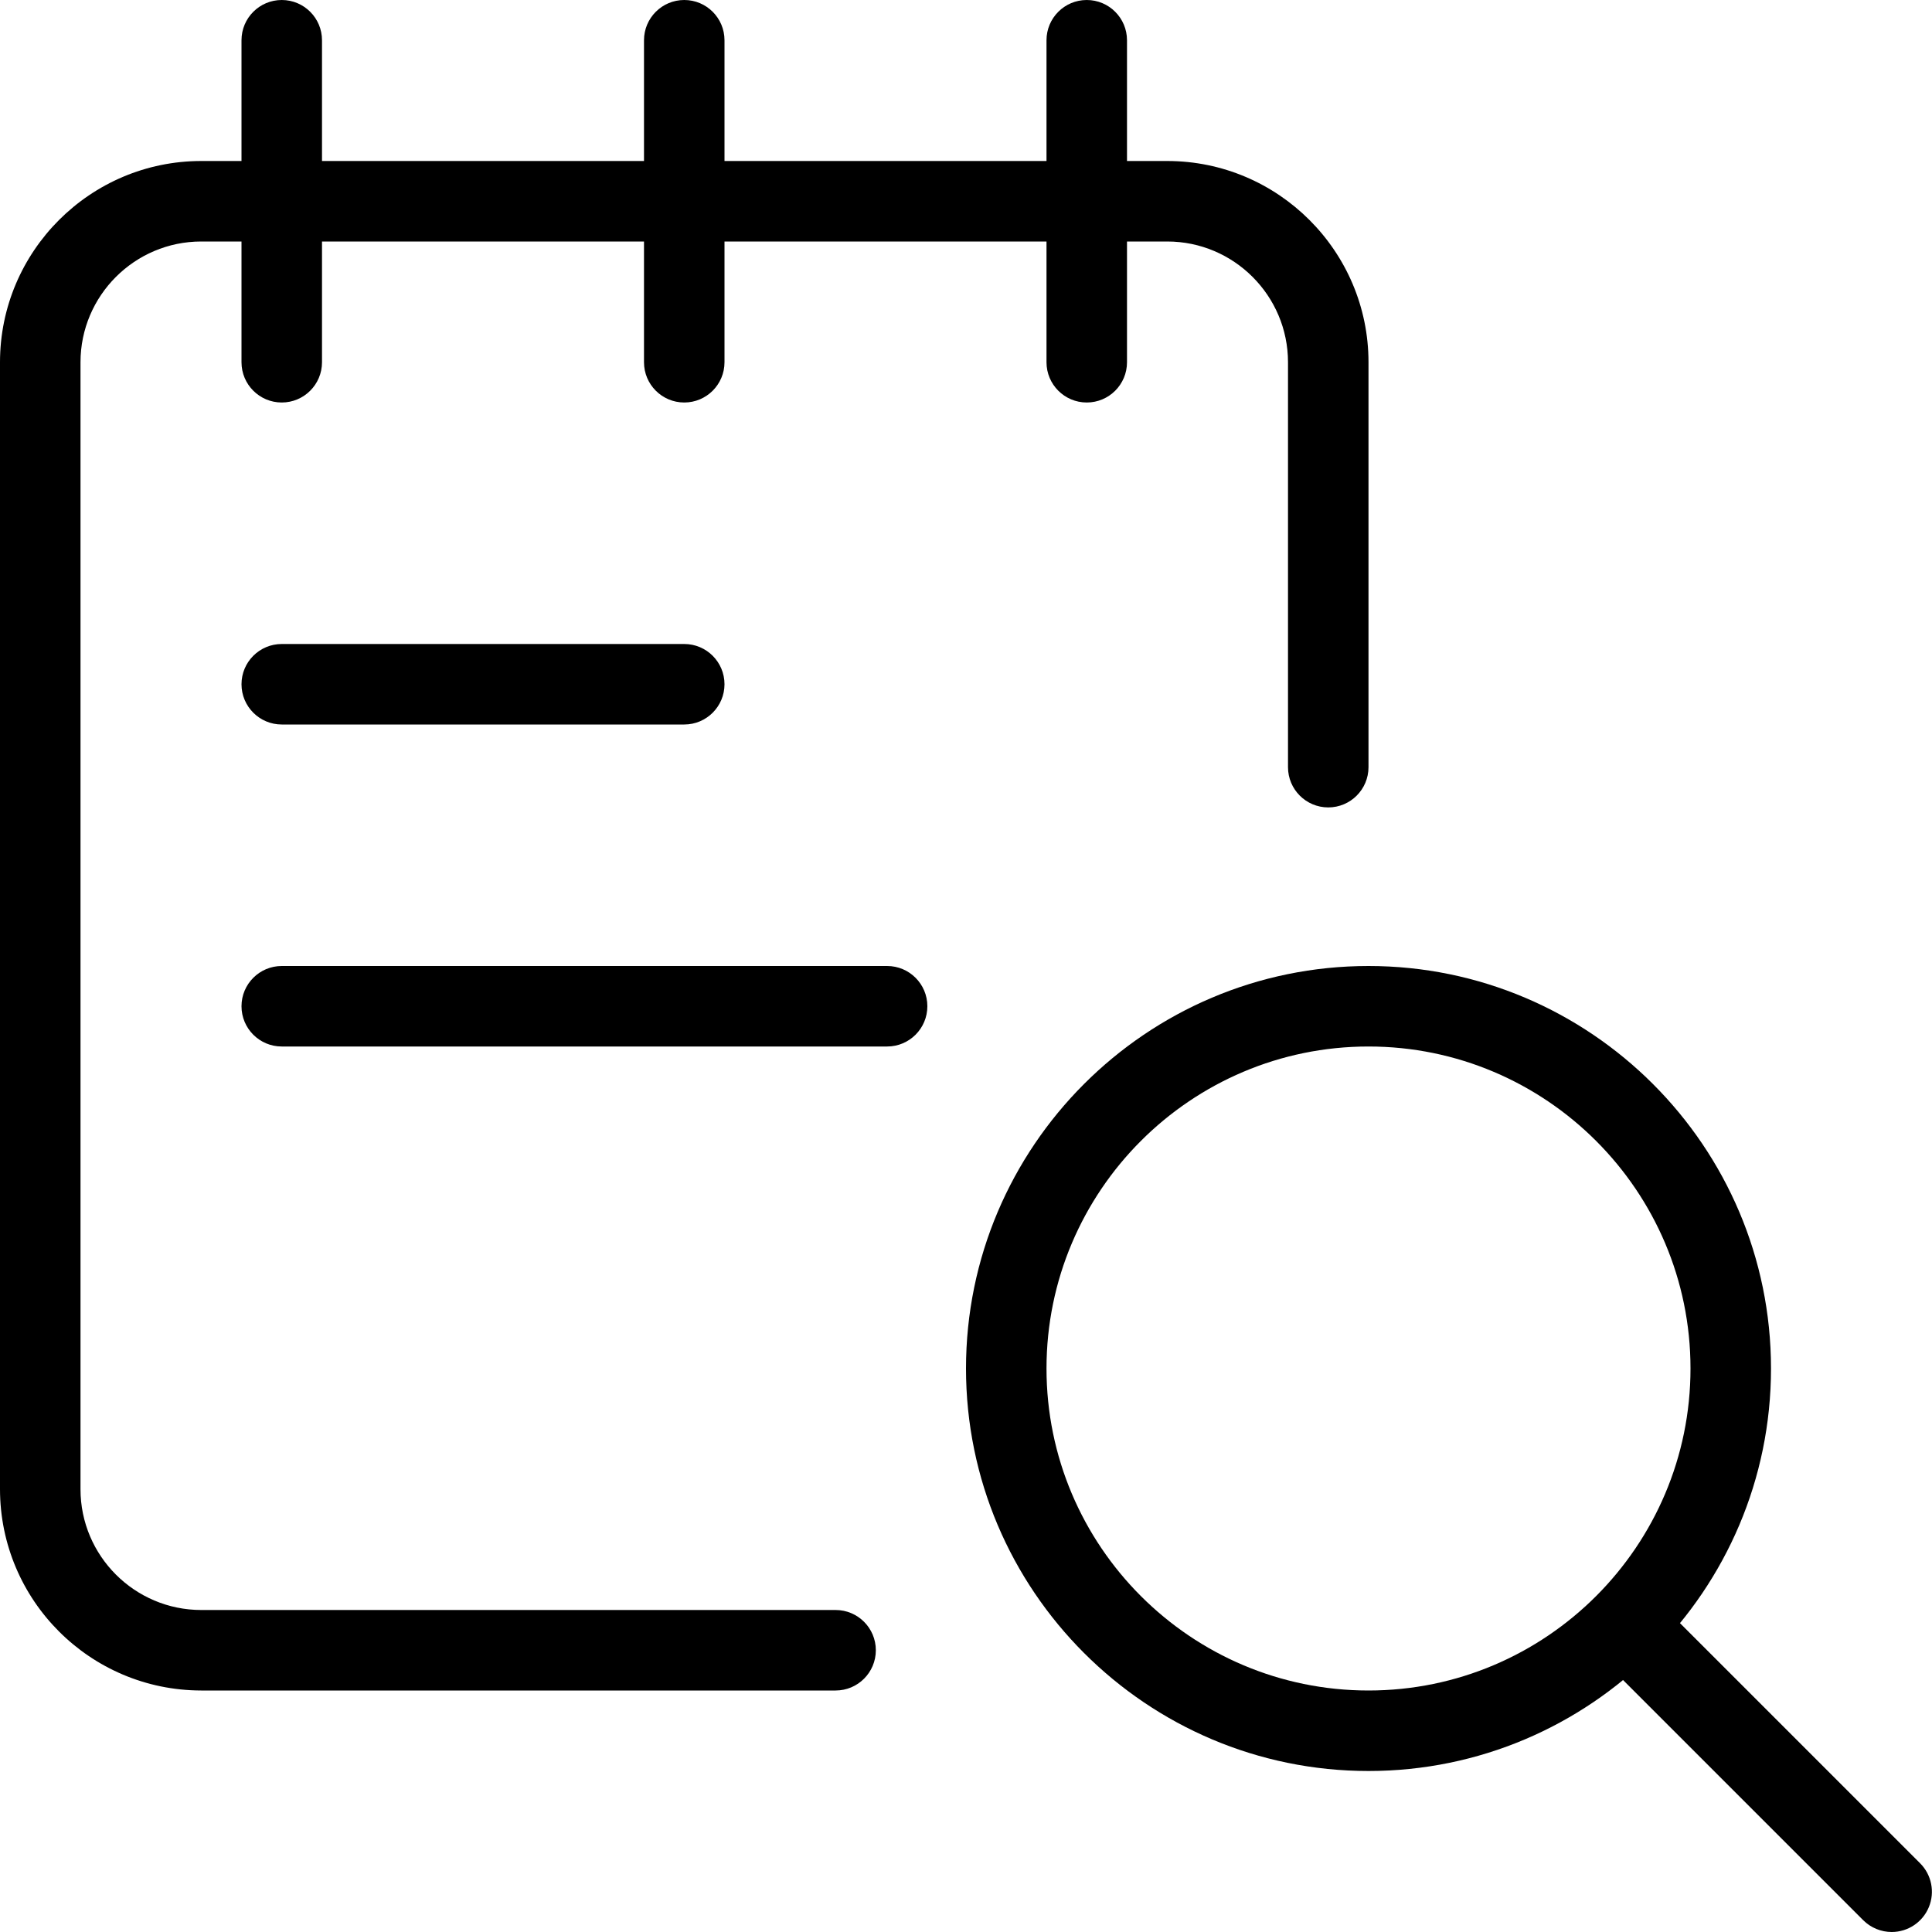
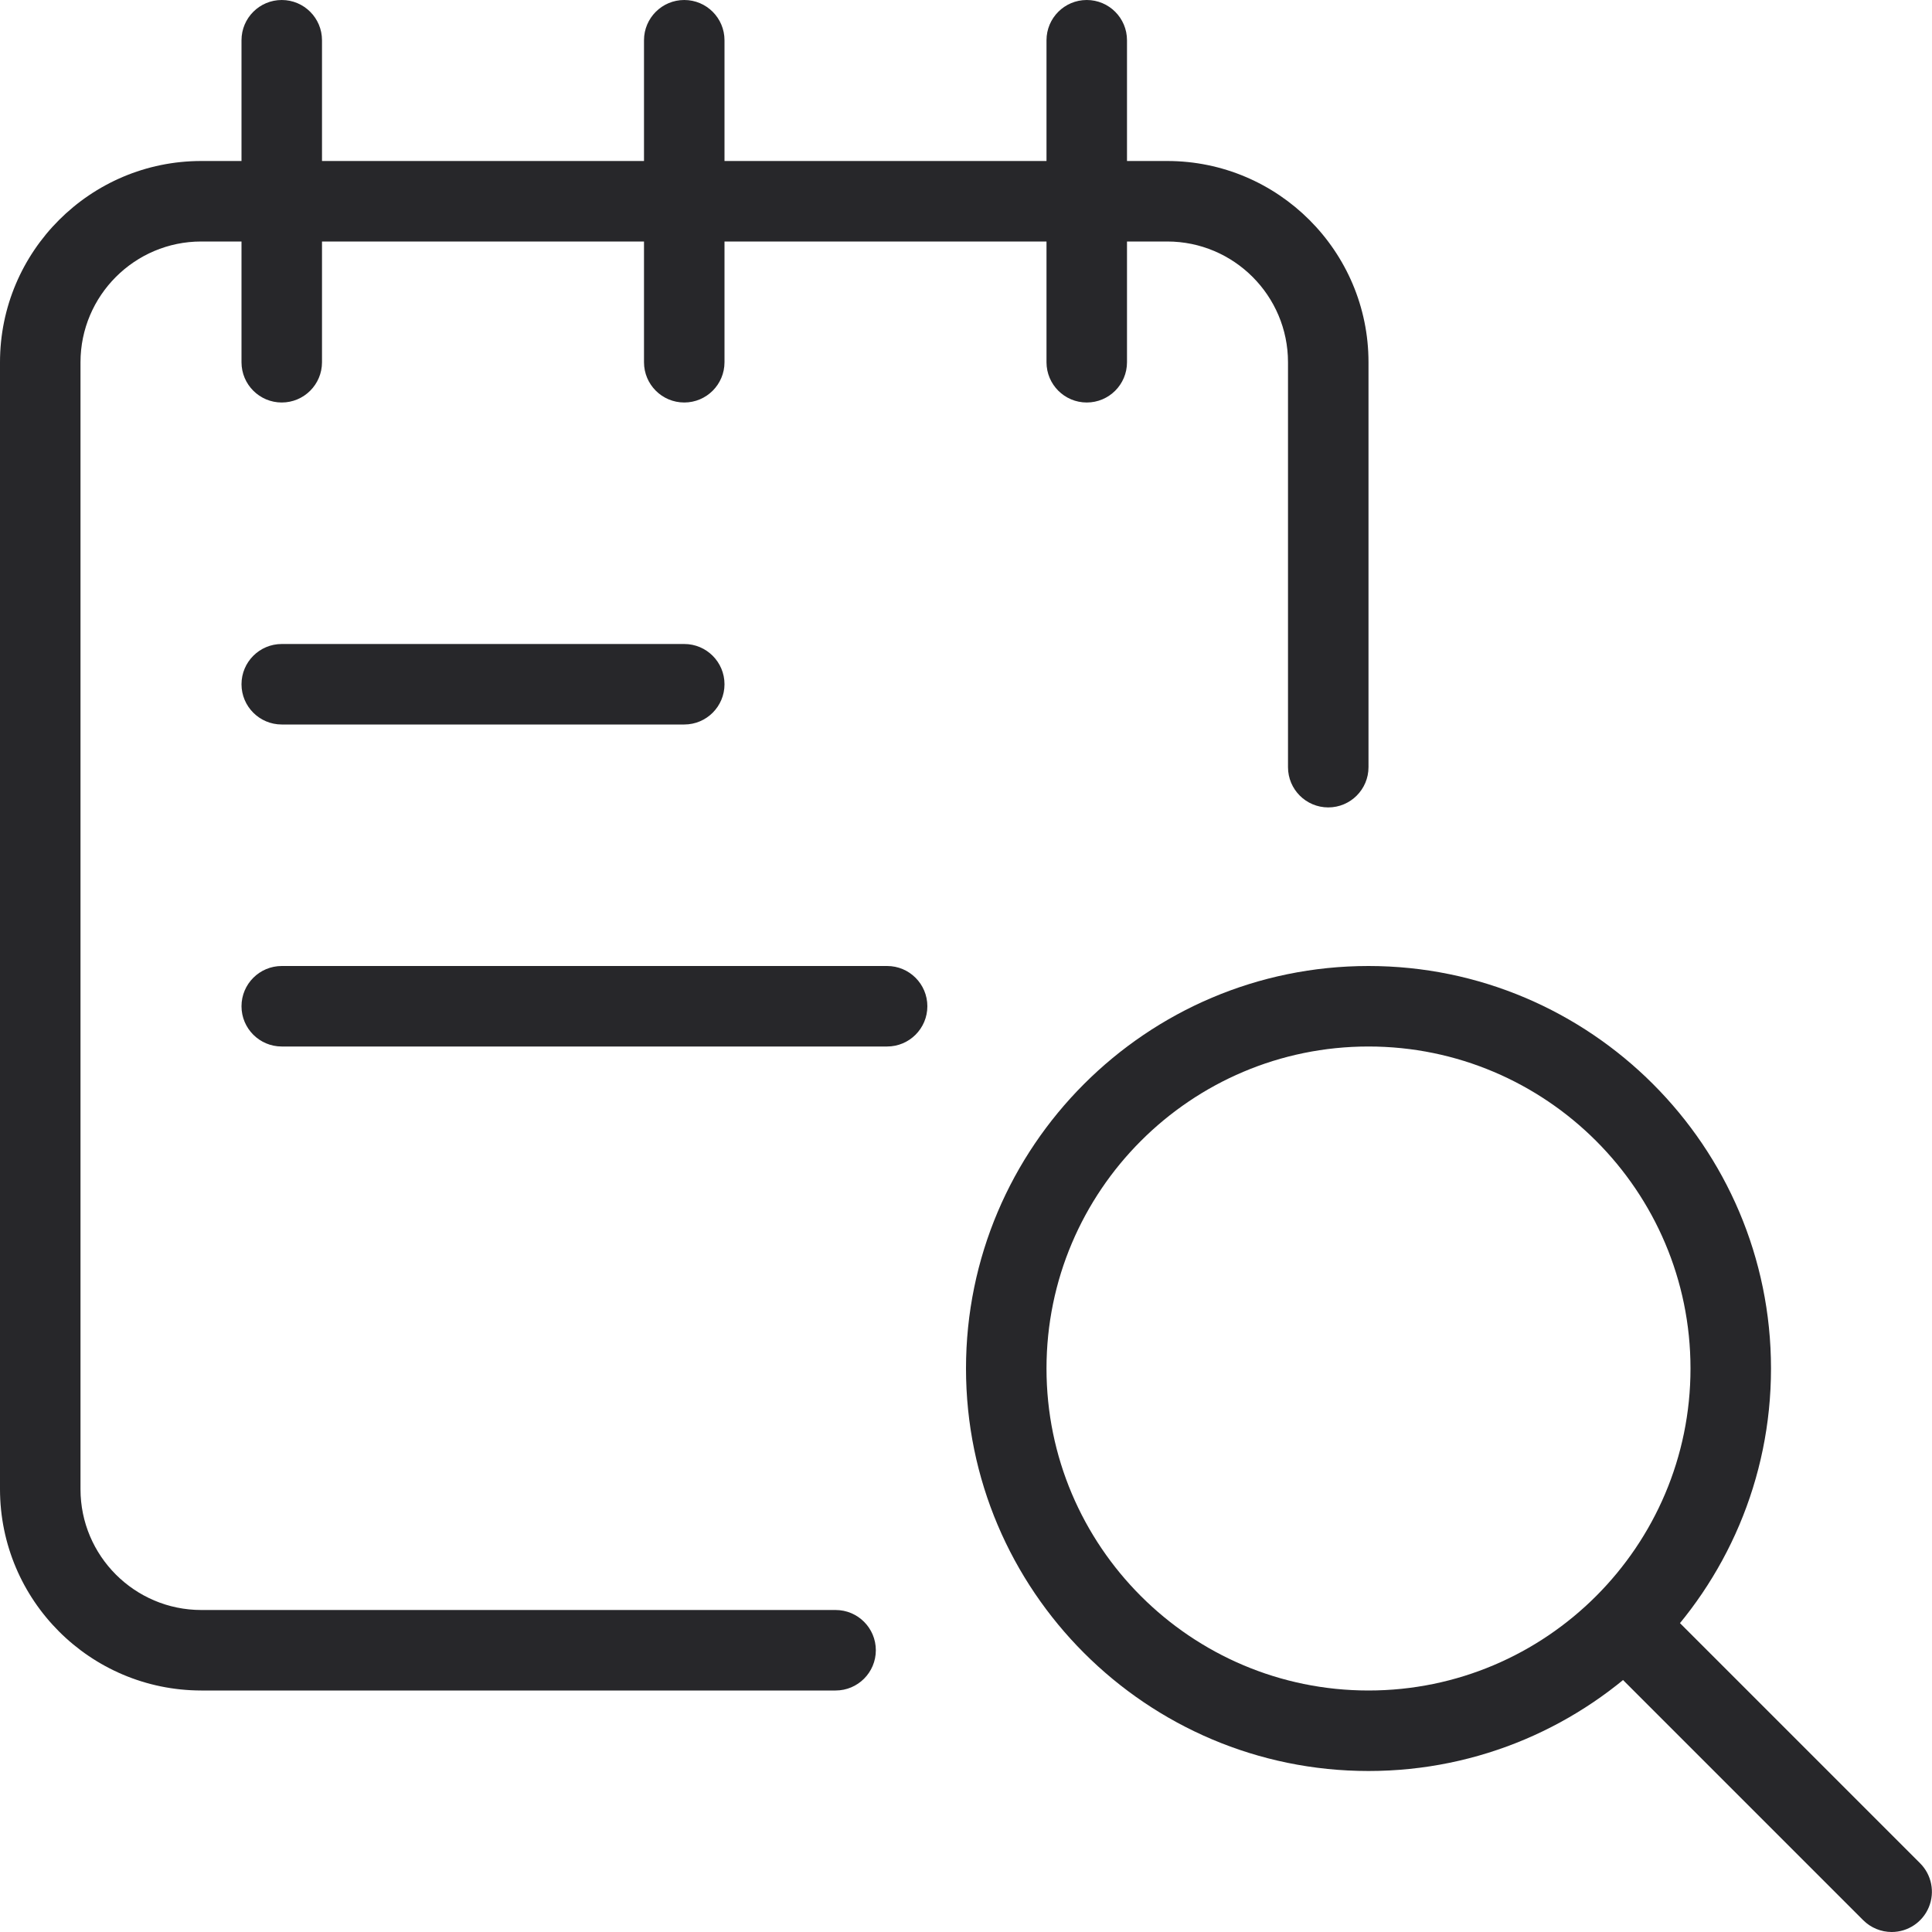
- <svg xmlns="http://www.w3.org/2000/svg" xml:space="preserve" width="128" height="128" viewBox="0 0 24 24">
+ <svg xmlns="http://www.w3.org/2000/svg" fill="rgb(39 39 42)" xml:space="preserve" width="128" height="128" viewBox="0 0 24 24">
  <path d="M10.38 21H2.5A2.503 2.503 0 0 1 0 18.5v-14C0 3.121 1.122 2 2.5 2h12C15.878 2 17 3.121 17 4.5v5.03a.5.5 0 0 1-1 0V4.5c0-.827-.673-1.5-1.5-1.5h-12C1.673 3 1 3.673 1 4.5v14c0 .827.673 1.5 1.5 1.5h7.88a.5.5 0 0 1 0 1z" />
  <path d="M3.5 5a.5.5 0 0 1-.5-.5v-4a.5.5 0 0 1 1 0v4a.5.5 0 0 1-.5.5zM8.5 5a.5.5 0 0 1-.5-.5v-4a.5.5 0 0 1 1 0v4a.5.5 0 0 1-.5.5zM13.5 5a.5.5 0 0 1-.5-.5v-4a.5.5 0 0 1 1 0v4a.5.5 0 0 1-.5.5zM11.02 13H3.5a.5.5 0 0 1 0-1h7.52a.5.5 0 0 1 0 1zM8.5 9h-5a.5.5 0 0 1 0-1h5a.5.5 0 0 1 0 1zM23.5 24a.502.502 0 0 1-.354-.146l-3.318-3.318a.5.5 0 0 1 .707-.707l3.318 3.318A.5.5 0 0 1 23.5 24z" />
  <path d="M17 22c-2.757 0-5-2.243-5-5s2.243-5 5-5 5 2.243 5 5-2.243 5-5 5zm0-9c-2.206 0-4 1.794-4 4s1.794 4 4 4 4-1.794 4-4-1.794-4-4-4z" />
</svg>
